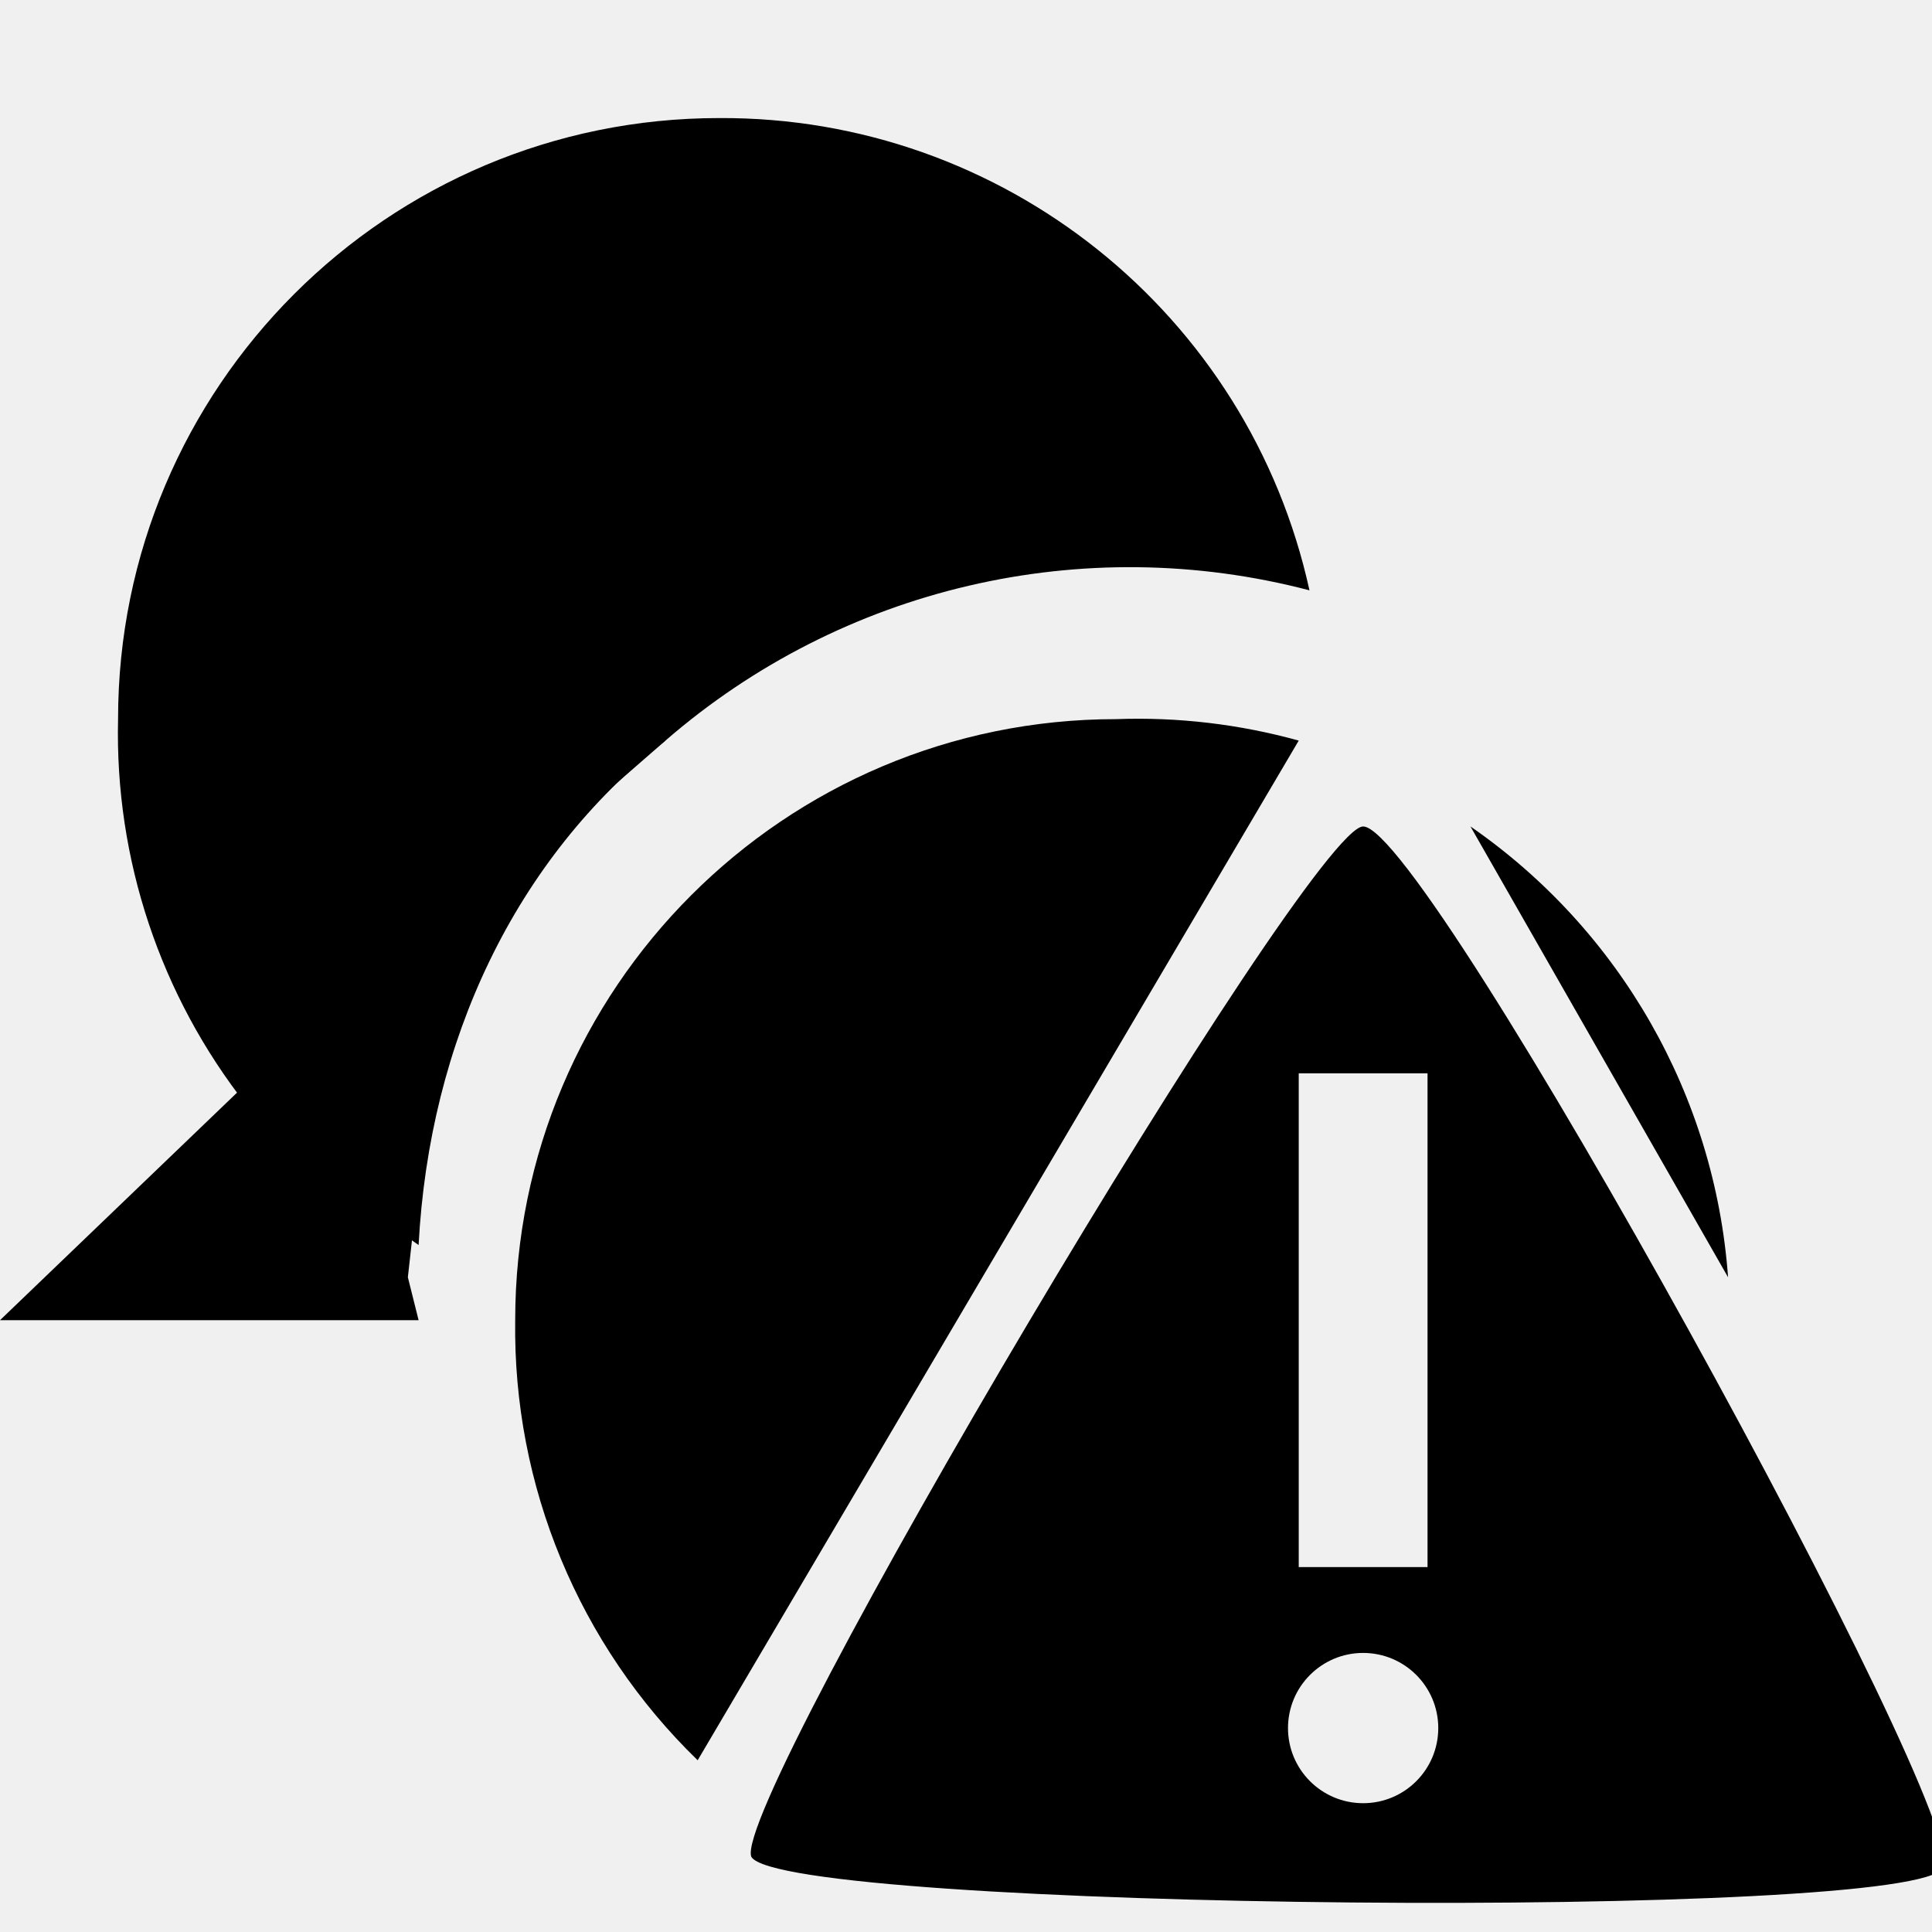
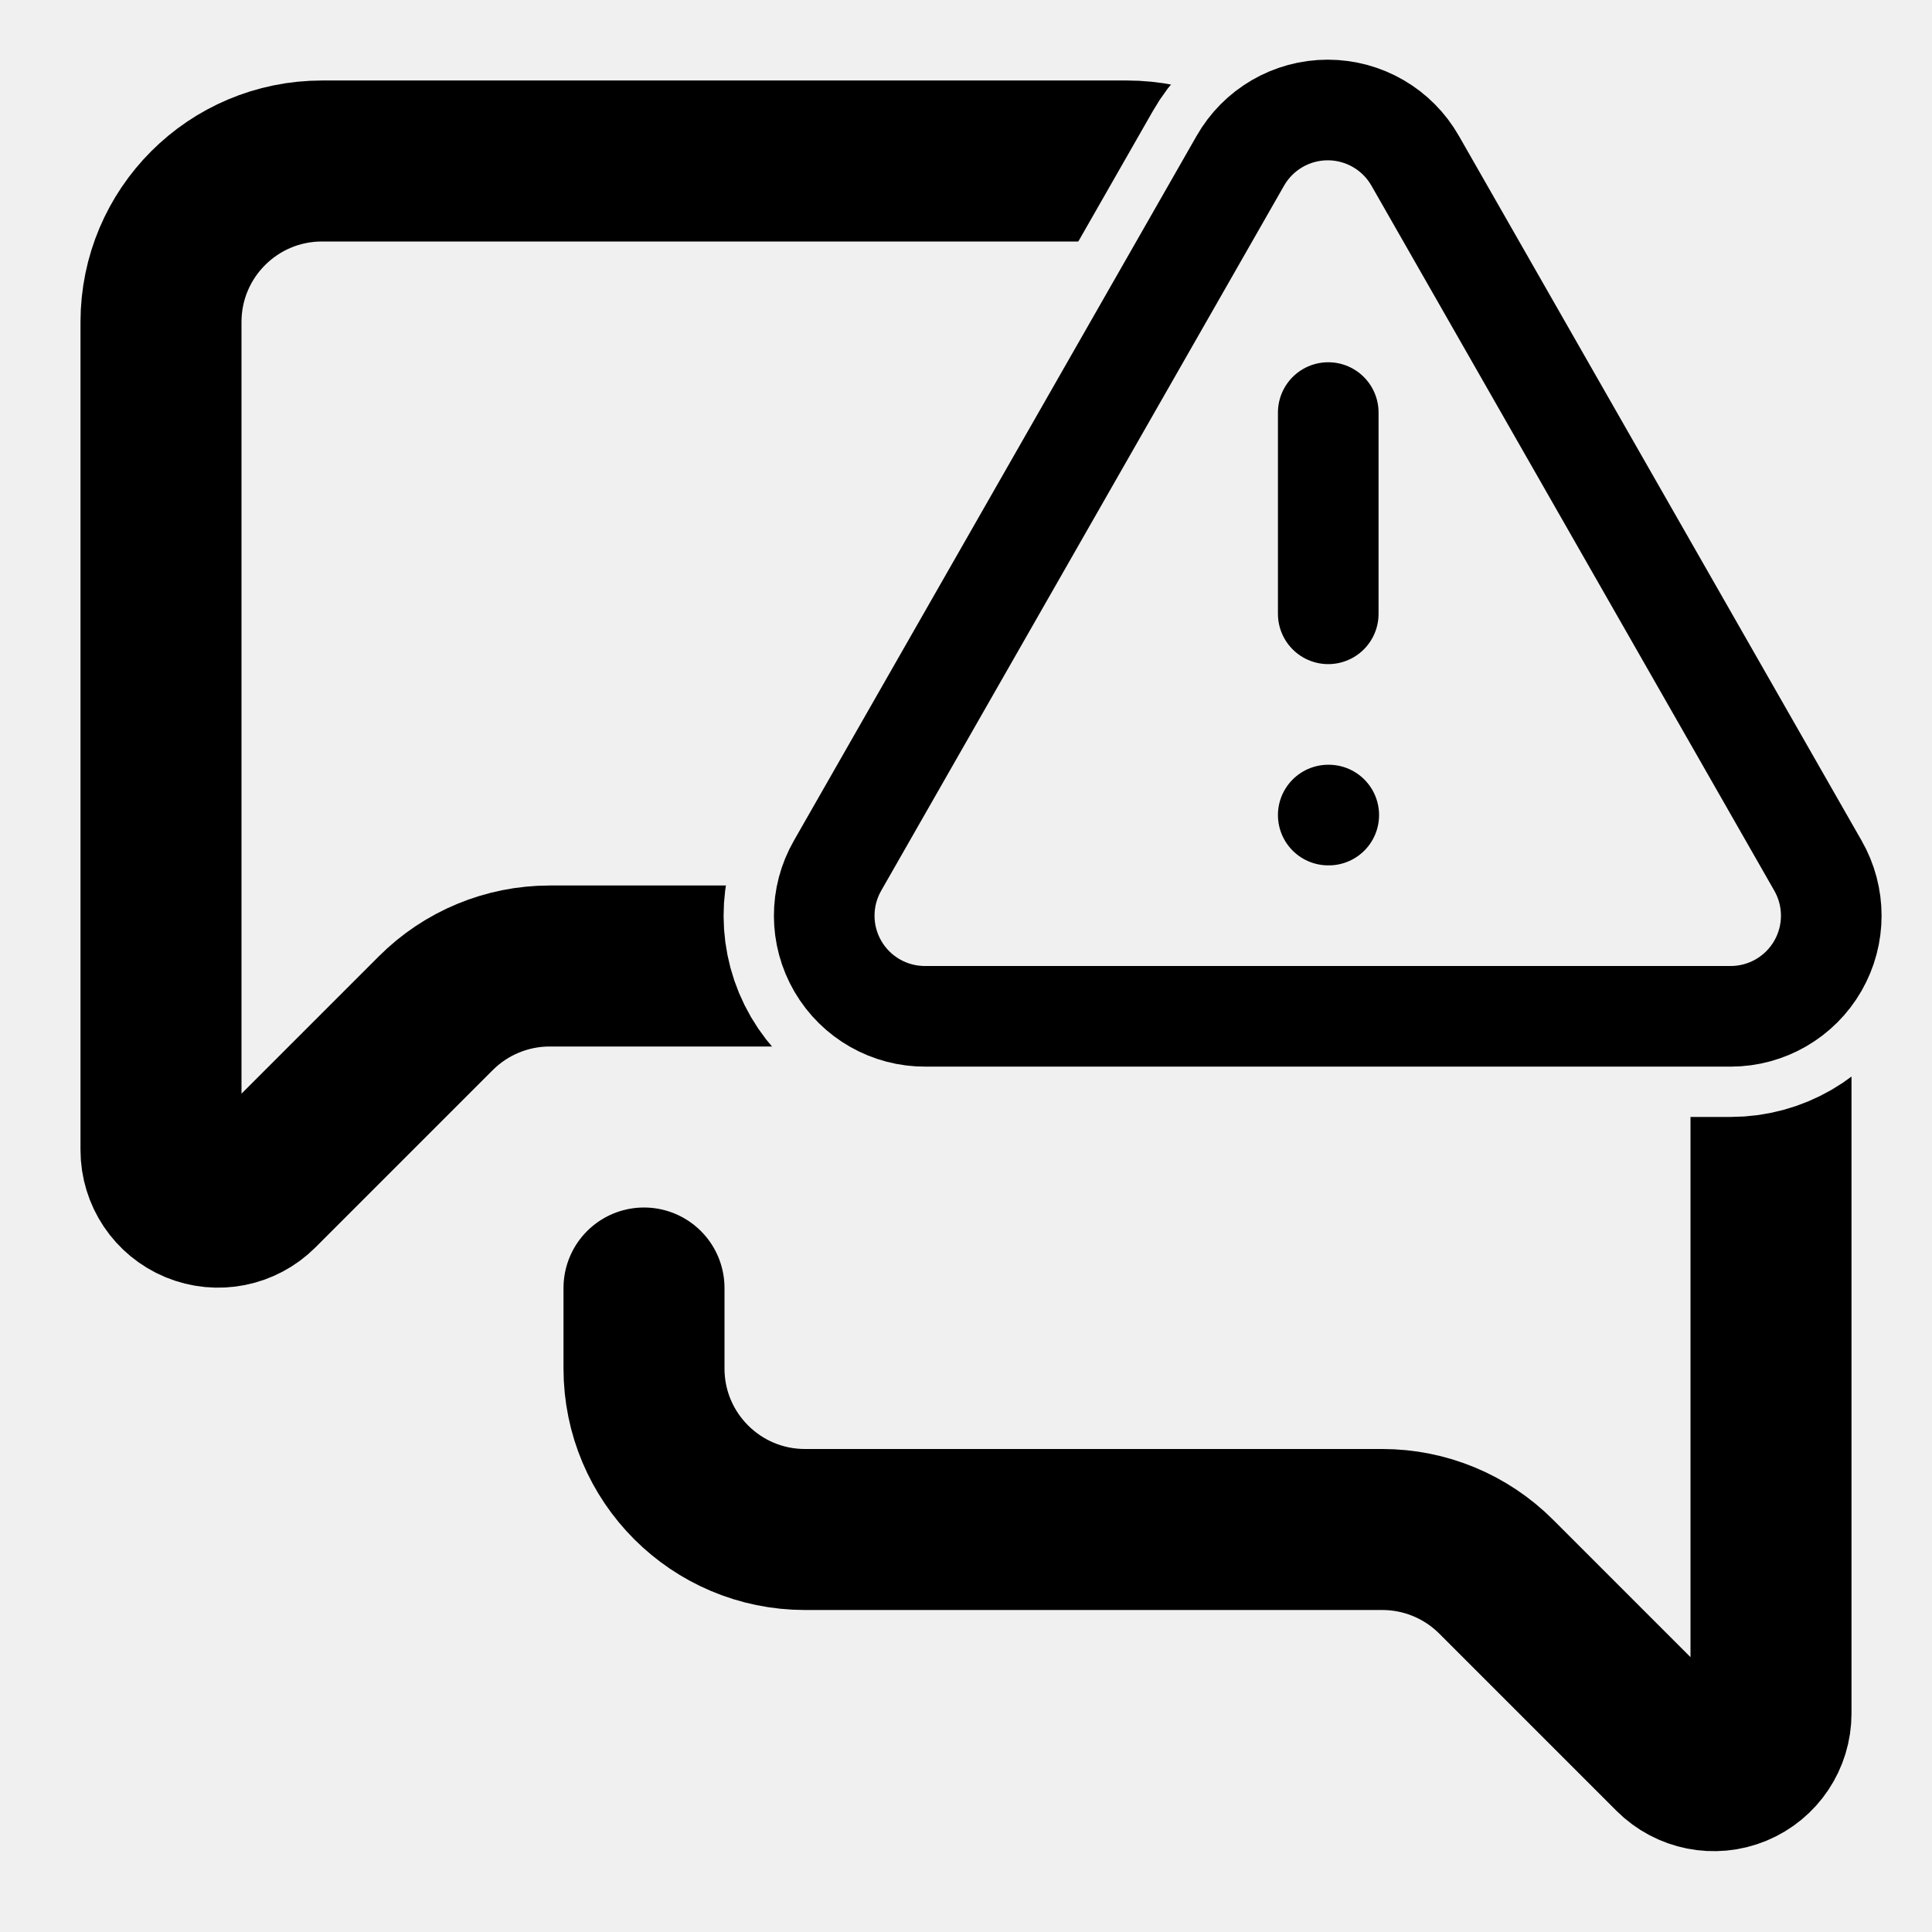
- <svg xmlns="http://www.w3.org/2000/svg" viewBox="0 0 180 180">
-   <path d="M37 104c-2-6-7 0-12-5L0 123h39l-1-4 1-9z" />
-   <path d="M39 116c1-19 9-36 23-47v-7L21 94c5 5 12 18 18 22z" />
-   <path d="M67 11a56 56 0 0 0-56 56 56 56 0 0 0 12 36l39-34a66 66 0 0 1 60-14 56 56 0 0 0-55-44ZM137 77l24 42a56 56 0 0 0-24-42Z" />
-   <path d="m65 164 56-95a56 56 0 0 0-17-2 56 56 0 0 0-56 56 56 56 0 0 0 17 41ZM127 77c-5 0-59 91-57 96 3 5 109 6 111 1 3-4-48-97-54-97zm-6 23h12v46h-12zm6 54a7 7 0 1 1 0 14 7 7 0 0 1 0-14z" />
+ <svg xmlns="http://www.w3.org/2000/svg" width="24" height="24" viewBox="0 0 24 24">
+   <defs>
+     <mask id="ko" maskUnits="userSpaceOnUse" x="0" y="0" width="24" height="24">
+       <rect width="24" height="24" fill="#fff" />
+       <g transform="translate(9,-0.5) scale(0.625)">
+         <path d="m21.73 18l-8-14a2 2 0 0 0-3.48 0l-8 14A2 2 0 0 0 4 21h16a2 2 0 0 0 1.73-3M12 9v4m0 4h.01" fill="#000" stroke="#000" stroke-width="4" />
+       </g>
+     </mask>
+   </defs>
+   <g fill="none" stroke="currentColor" stroke-linecap="round" stroke-linejoin="round" stroke-width="2" mask="url(#ko)">
+     <path fill="none" stroke="currentColor" stroke-linecap="round" stroke-linejoin="round" stroke-width="2" d="M16 10a2 2 0 0 1-2 2H6.828a2 2 0 0 0-1.414.586l-2.202 2.202A.71.71 0 0 1 2 14.286V4a2 2 0 0 1 2-2h10a2 2 0 0 1 2 2zm4-1a2 2 0 0 1 2 2v10.286a.71.71 0 0 1-1.212.502l-2.202-2.202A2 2 0 0 0 17.172 19H10a2 2 0 0 1-2-2v-1" />
+   </g>
+   <g transform="translate(9,-0.5) scale(0.625)" fill="none" stroke="currentColor" stroke-linecap="round" stroke-linejoin="round" stroke-width="2">
+     <path fill="none" stroke="currentColor" stroke-linecap="round" stroke-linejoin="round" stroke-width="2" d="m21.73 18l-8-14a2 2 0 0 0-3.48 0l-8 14A2 2 0 0 0 4 21h16a2 2 0 0 0 1.73-3M12 9v4m0 4h.01" />
+   </g>
</svg>
